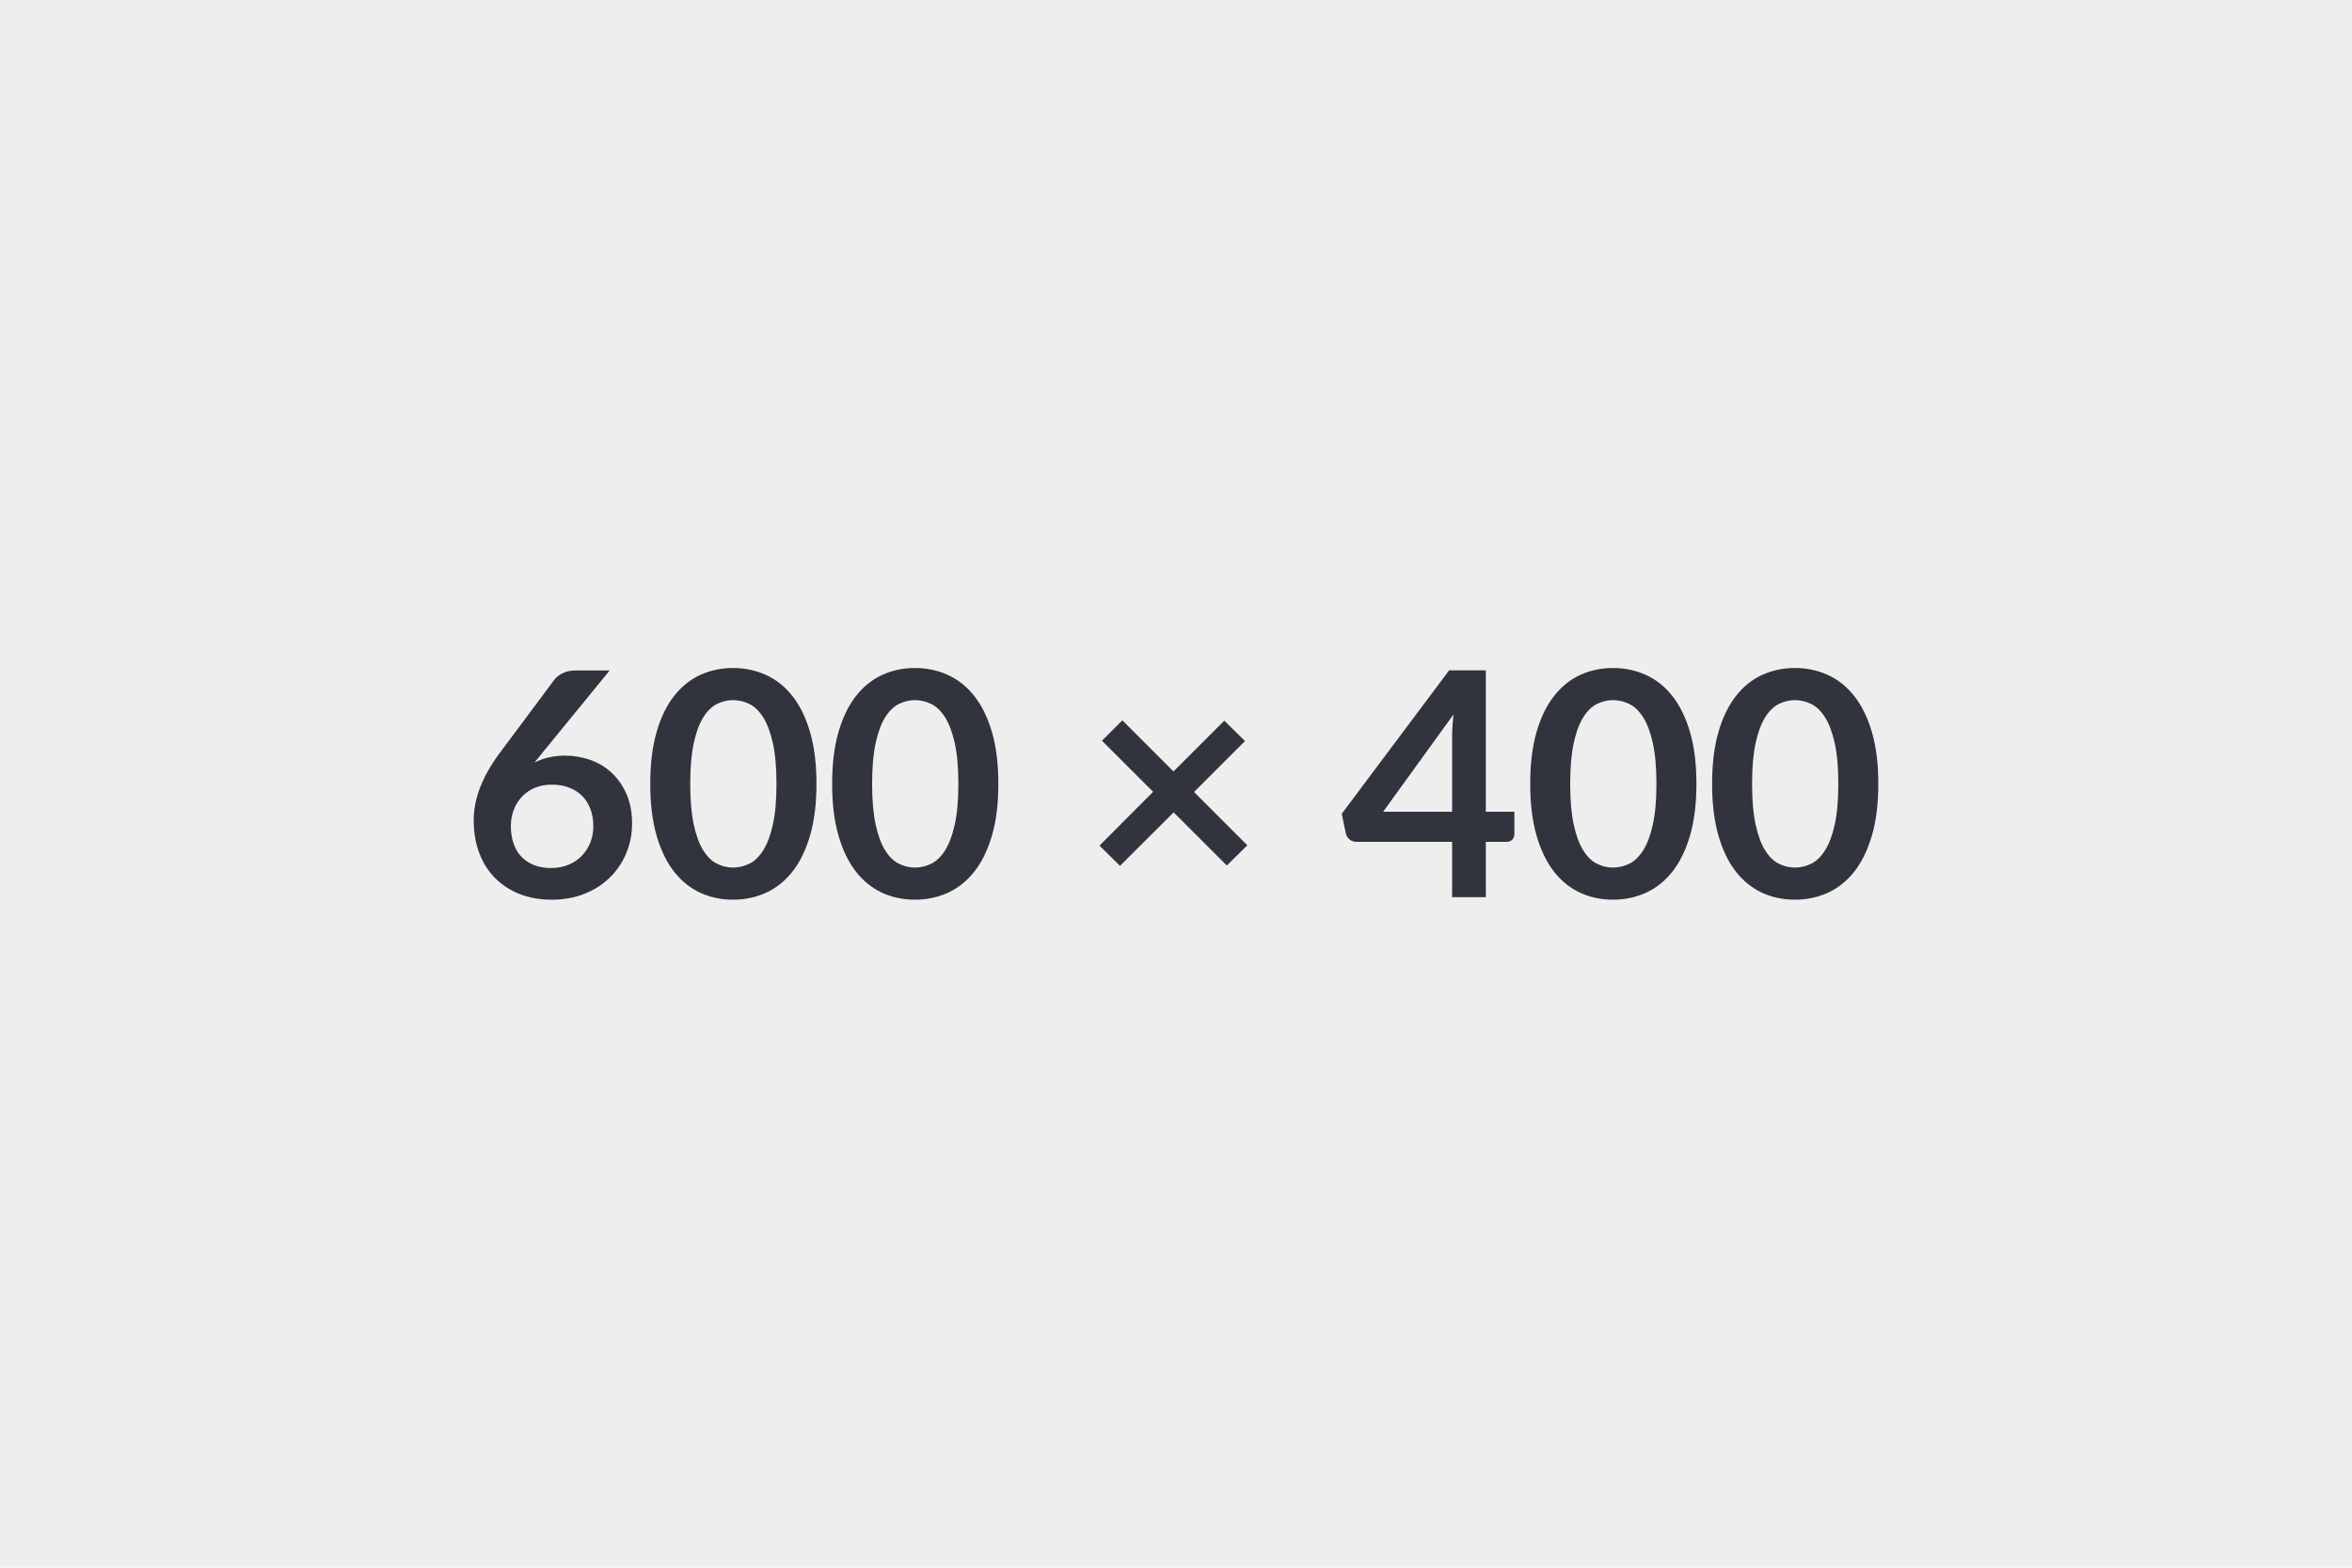
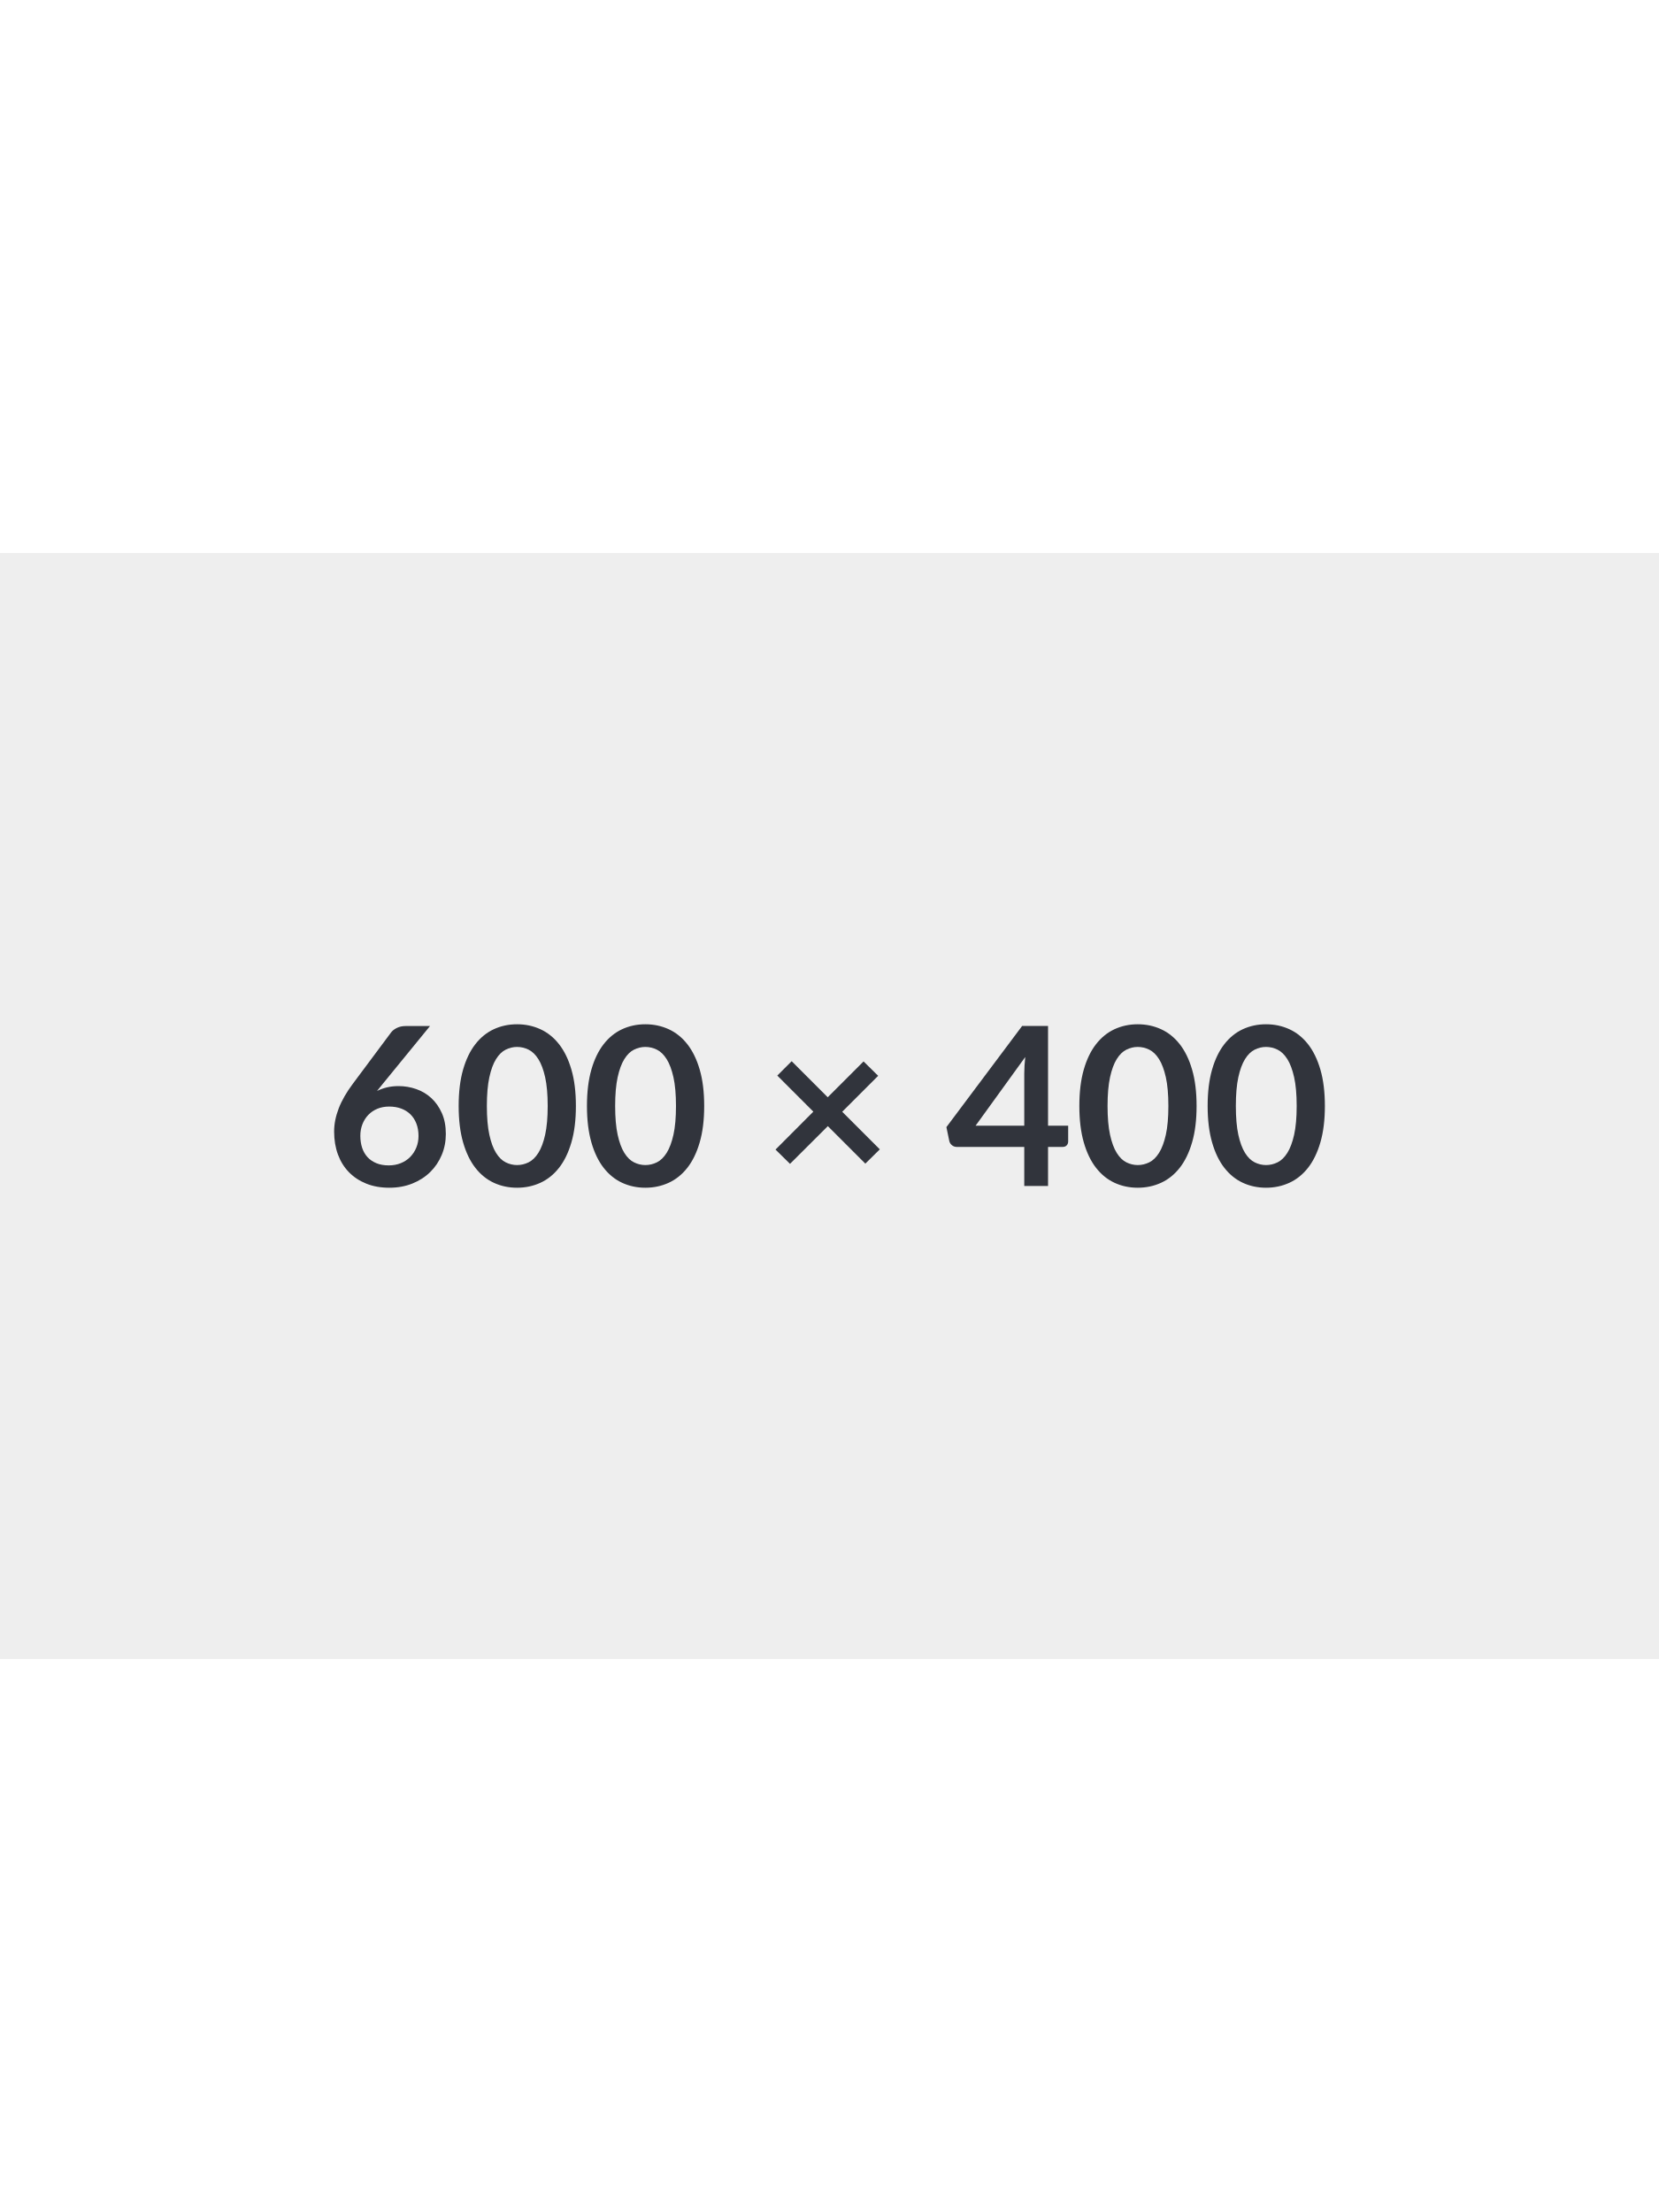
- <svg xmlns="http://www.w3.org/2000/svg" width="600" height="400" viewBox="0 0 600 400">
+ <svg xmlns="http://www.w3.org/2000/svg" width="300" height="400" viewBox="0 0 600 400">
  <rect width="100%" height="100%" fill="#EEE" />
  <path fill="#31343C" d="m155.52 171.08-17.16 21-2 2.48q1.68-.84 3.62-1.3 1.94-.46 4.18-.46 3.28 0 6.38 1.08t5.46 3.26q2.36 2.18 3.8 5.42 1.44 3.24 1.44 7.56 0 4.04-1.48 7.58t-4.16 6.18q-2.68 2.64-6.46 4.16t-8.34 1.52q-4.64 0-8.32-1.48-3.68-1.48-6.28-4.14-2.6-2.66-3.98-6.4t-1.38-8.3q0-4.08 1.66-8.38 1.66-4.3 5.14-8.94l13.8-18.52q.72-.96 2.1-1.64 1.38-.68 3.18-.68h8.8Zm-14.92 50.4q2.36 0 4.34-.8t3.4-2.24q1.42-1.44 2.22-3.38.8-1.94.8-4.22 0-2.48-.76-4.46t-2.16-3.36q-1.4-1.38-3.36-2.1-1.96-.72-4.32-.72-2.36 0-4.28.8-1.92.8-3.28 2.22-1.36 1.42-2.12 3.36t-.76 4.18q0 2.4.66 4.38t1.96 3.38q1.3 1.4 3.22 2.18 1.92.78 4.44.78ZM208.28 200q0 7.56-1.62 13.14-1.62 5.58-4.48 9.22-2.86 3.64-6.76 5.42-3.9 1.78-8.42 1.78t-8.38-1.78q-3.86-1.78-6.7-5.42-2.84-3.64-4.44-9.22-1.6-5.58-1.6-13.14 0-7.6 1.6-13.16 1.6-5.56 4.44-9.2 2.84-3.64 6.7-5.42 3.86-1.78 8.38-1.78 4.52 0 8.42 1.78 3.9 1.78 6.76 5.42 2.86 3.64 4.48 9.2 1.62 5.56 1.62 13.16Zm-10.2 0q0-6.28-.92-10.4t-2.46-6.56q-1.54-2.44-3.54-3.42t-4.16-.98q-2.12 0-4.1.98-1.98.98-3.5 3.42t-2.42 6.56q-.9 4.12-.9 10.4t.9 10.4q.9 4.12 2.42 6.56 1.52 2.44 3.5 3.42t4.1.98q2.16 0 4.16-.98t3.54-3.42q1.54-2.44 2.46-6.56.92-4.12.92-10.4Zm56.6 0q0 7.56-1.62 13.14-1.62 5.58-4.48 9.22-2.86 3.64-6.76 5.42-3.9 1.78-8.42 1.78t-8.38-1.78q-3.86-1.78-6.7-5.42-2.84-3.64-4.44-9.22-1.6-5.58-1.6-13.14 0-7.6 1.6-13.16 1.6-5.56 4.44-9.2 2.84-3.64 6.7-5.42 3.86-1.78 8.38-1.78 4.52 0 8.42 1.78 3.9 1.78 6.76 5.42 2.86 3.64 4.48 9.2 1.62 5.56 1.62 13.16Zm-10.2 0q0-6.28-.92-10.4t-2.46-6.56q-1.54-2.44-3.54-3.42t-4.16-.98q-2.12 0-4.1.98-1.98.98-3.5 3.42t-2.42 6.56q-.9 4.12-.9 10.4t.9 10.4q.9 4.12 2.42 6.56 1.52 2.44 3.5 3.42t4.1.98q2.16 0 4.16-.98t3.54-3.42q1.54-2.44 2.46-6.56.92-4.12.92-10.4Zm73.72 15.68-5.24 5.16-13.56-13.56-13.68 13.64-5.24-5.16 13.68-13.72L281.12 189l5.2-5.2 13.04 13.04 12.96-12.96 5.28 5.2-13 13 13.6 13.6Zm34.64-8.56h17.6V188.2q0-2.68.36-5.92l-17.96 24.84Zm26.2 0h7.28v5.72q0 .8-.52 1.38-.52.58-1.48.58h-5.28v14.12h-8.6V214.8h-24.4q-1 0-1.76-.62t-.96-1.54l-1.04-5 27.4-36.6h9.36v36.08Zm53.72-7.12q0 7.56-1.62 13.14-1.62 5.58-4.48 9.22-2.86 3.64-6.76 5.42-3.9 1.78-8.42 1.78t-8.38-1.78q-3.86-1.78-6.7-5.42-2.84-3.64-4.44-9.22-1.6-5.58-1.6-13.14 0-7.6 1.6-13.16 1.6-5.56 4.44-9.2 2.84-3.64 6.7-5.42 3.86-1.78 8.38-1.78 4.52 0 8.42 1.78 3.9 1.78 6.76 5.42 2.86 3.64 4.48 9.2 1.62 5.56 1.62 13.16Zm-10.2 0q0-6.28-.92-10.4t-2.46-6.56q-1.54-2.44-3.54-3.42t-4.16-.98q-2.12 0-4.1.98-1.98.98-3.5 3.42t-2.42 6.56q-.9 4.12-.9 10.4t.9 10.4q.9 4.12 2.42 6.56 1.52 2.44 3.5 3.42t4.1.98q2.16 0 4.16-.98t3.54-3.42q1.54-2.44 2.46-6.56.92-4.12.92-10.4Zm56.6 0q0 7.56-1.62 13.14-1.62 5.58-4.48 9.22-2.86 3.64-6.76 5.42-3.9 1.78-8.42 1.78t-8.38-1.78q-3.86-1.78-6.7-5.42-2.84-3.64-4.44-9.22-1.6-5.58-1.6-13.14 0-7.6 1.6-13.16 1.6-5.56 4.44-9.2 2.84-3.64 6.7-5.42 3.86-1.78 8.38-1.78 4.52 0 8.42 1.78 3.9 1.78 6.76 5.42 2.86 3.64 4.48 9.2 1.62 5.56 1.62 13.16Zm-10.2 0q0-6.28-.92-10.4t-2.46-6.56q-1.54-2.44-3.54-3.42t-4.16-.98q-2.12 0-4.1.98-1.98.98-3.5 3.42t-2.42 6.56q-.9 4.12-.9 10.4t.9 10.4q.9 4.12 2.42 6.56 1.52 2.44 3.5 3.42t4.1.98q2.16 0 4.16-.98t3.54-3.42q1.54-2.44 2.46-6.56.92-4.12.92-10.4Z" />
</svg>
